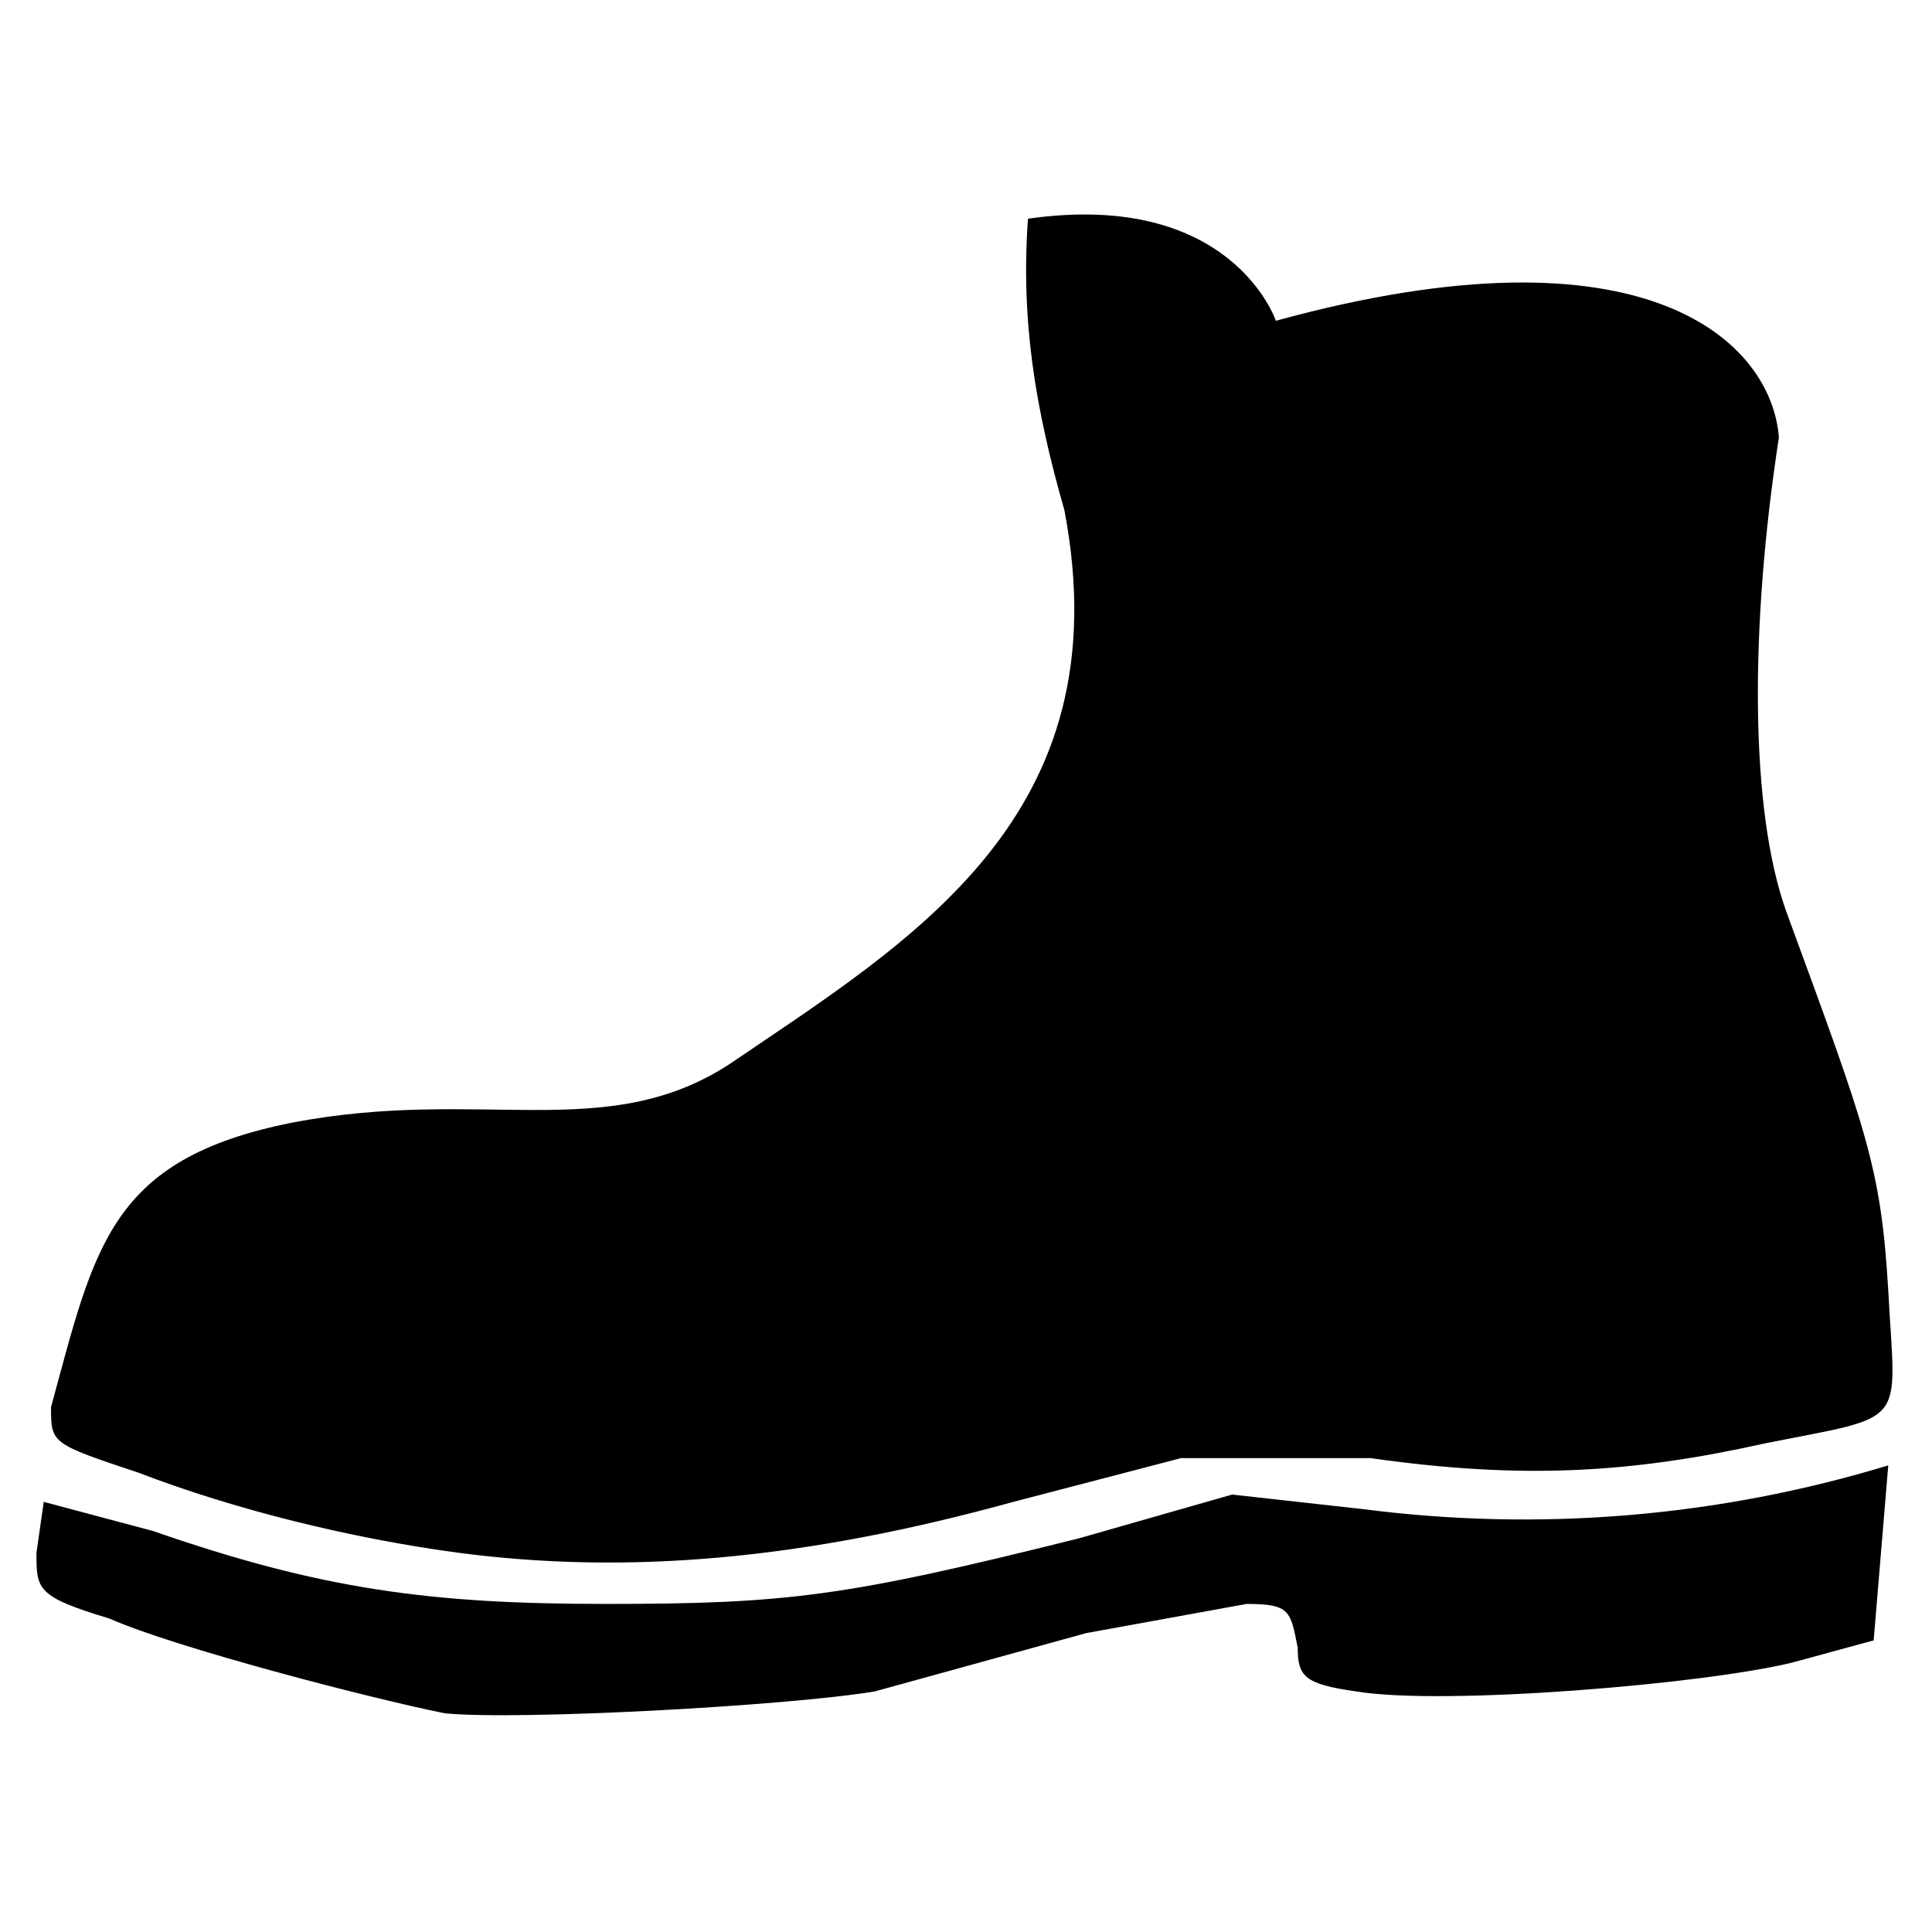
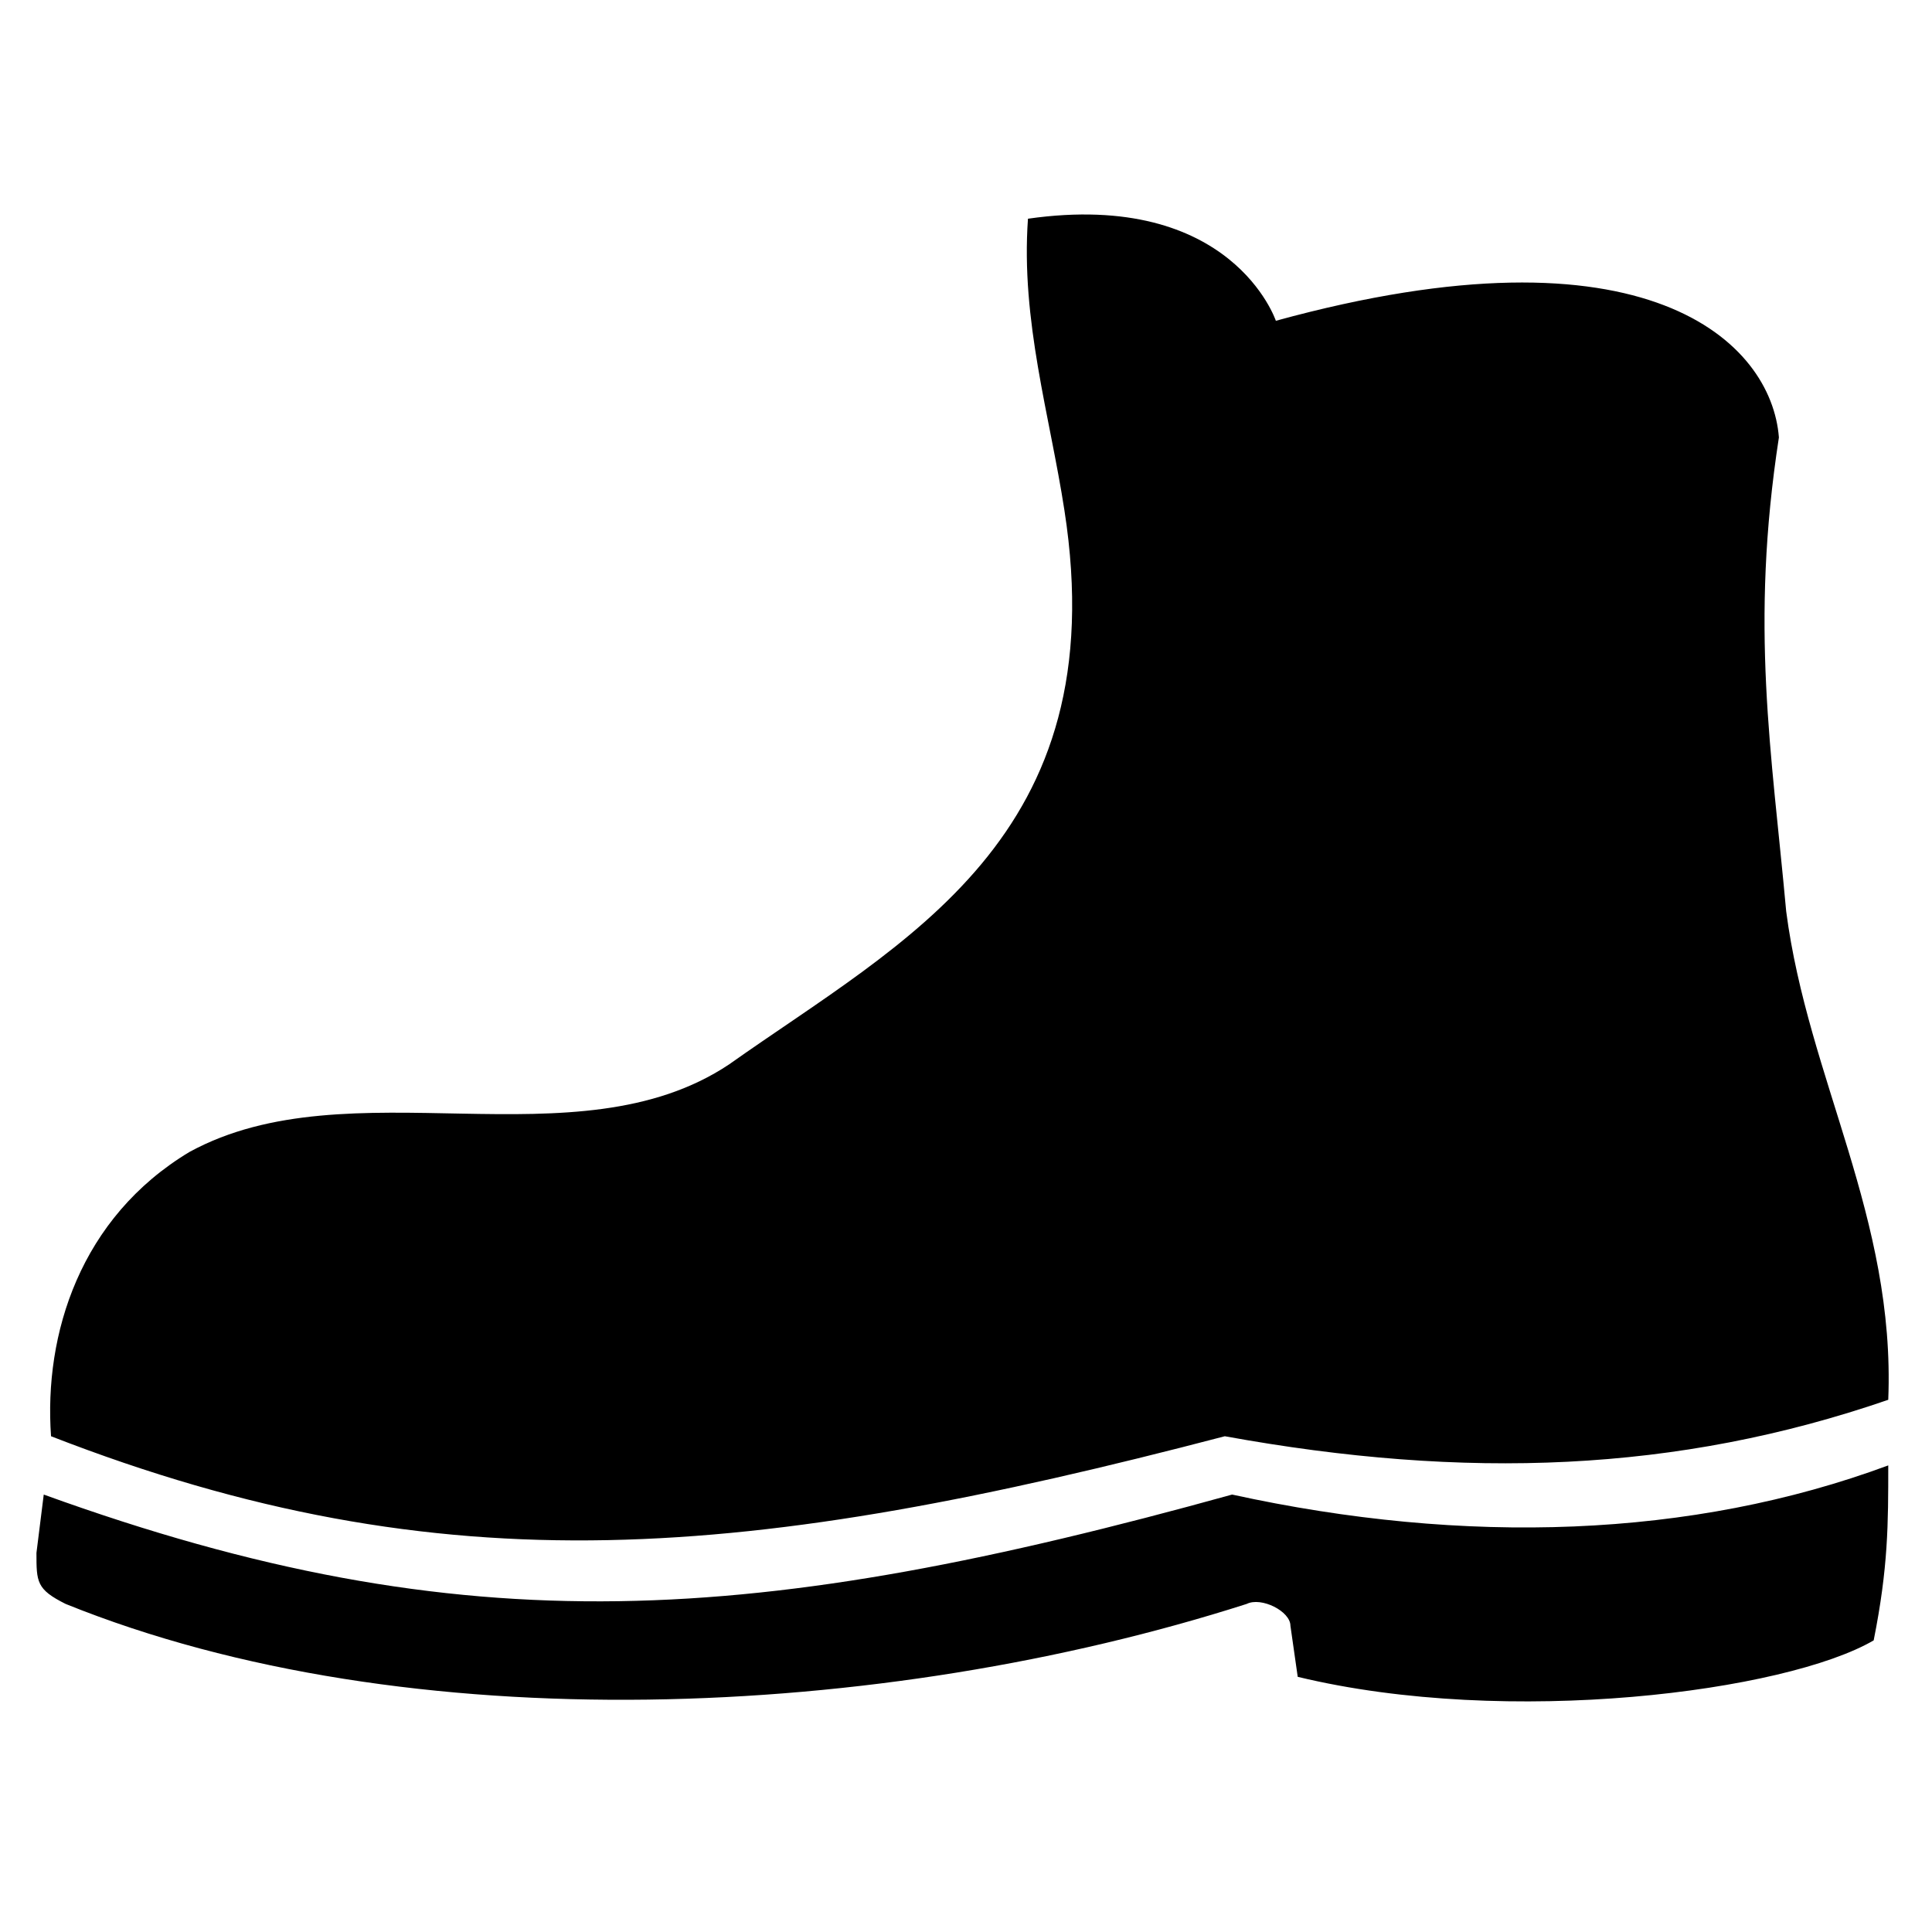
<svg xmlns="http://www.w3.org/2000/svg" width="1000" height="1000" viewBox="0 0 265 265">
-   <path fill="currentColor" d="M61 235c-10-2-37-9-46-13-10-3-10-4-10-9l1-7 15 4c23 8 38 10 62 10 25 0 33-1 65-9l21-6 18 2a172 172 0 0 0 72-6l-1 12-1 12-11 3c-12 3-48 6-60 4-7-1-8-2-8-6-1-5-1-6-7-6l-22 4-29 8c-12 2-49 4-59 3zm2-22c-15-2-31-6-44-11-12-4-12-4-12-9 6-22 8-34 33-39 26-5 43 3 60-8 25-17 54-34 46-76-4-14-6-26-5-40 28-4 34 14 34 14 51-14 68 3 69 16-4 26-4 51 1 65 11 30 13 35 14 52 1 19 3 17-17 21-18 4-33 5-54 2h-26l-23 6c-29 8-53 10-76 7z" />
+   <path fill="currentColor" d="M9 220c-4-2-4-3-4-7l1-8c58 21 98 18 163 0 32 7 63 6 90-4 0 8 0 14-2 24-12 7-50 12-79 5l-1-7c0-2-4-4-6-3-50 16-115 19-162 0zm-2-23c-1-14 4-30 19-39 22-12 53 2 74-12 24-17 53-31 46-76-2-13-6-26-5-40 28-4 34 14 34 14 51-14 68 3 69 16-4 26-1 43 1 65 3 23 15 42 14 67-29 10-58 11-91 5-65 17-107 21-161 0z" />
</svg>
